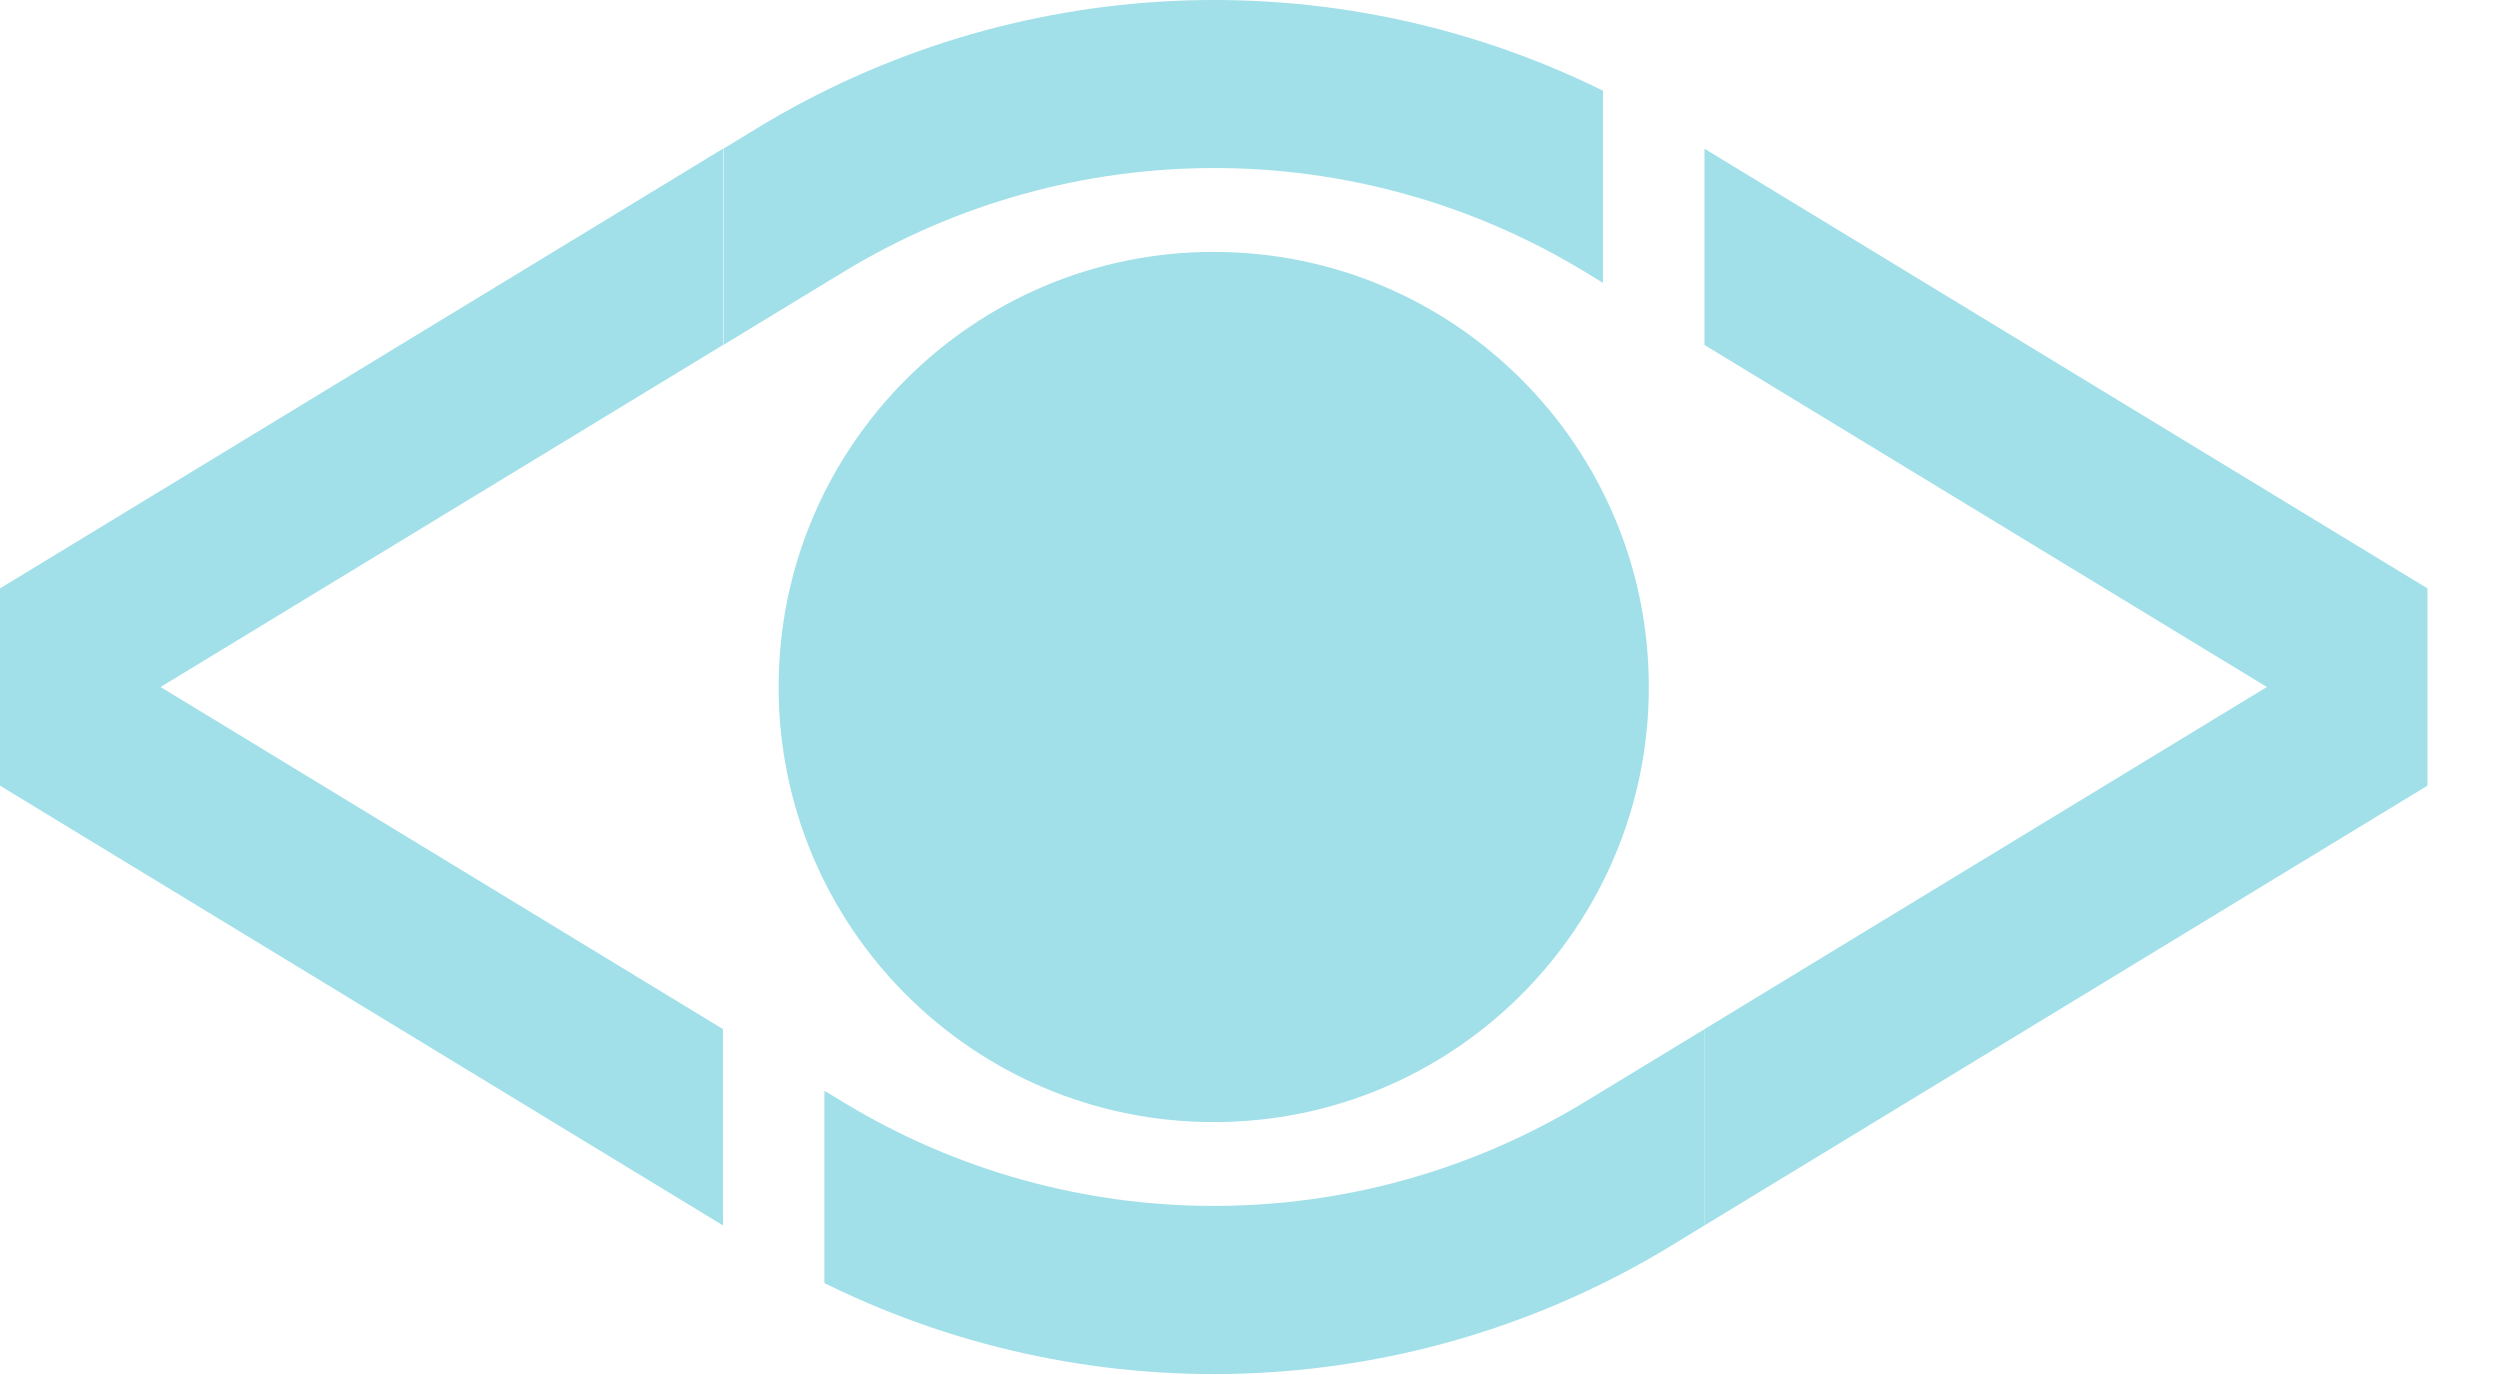
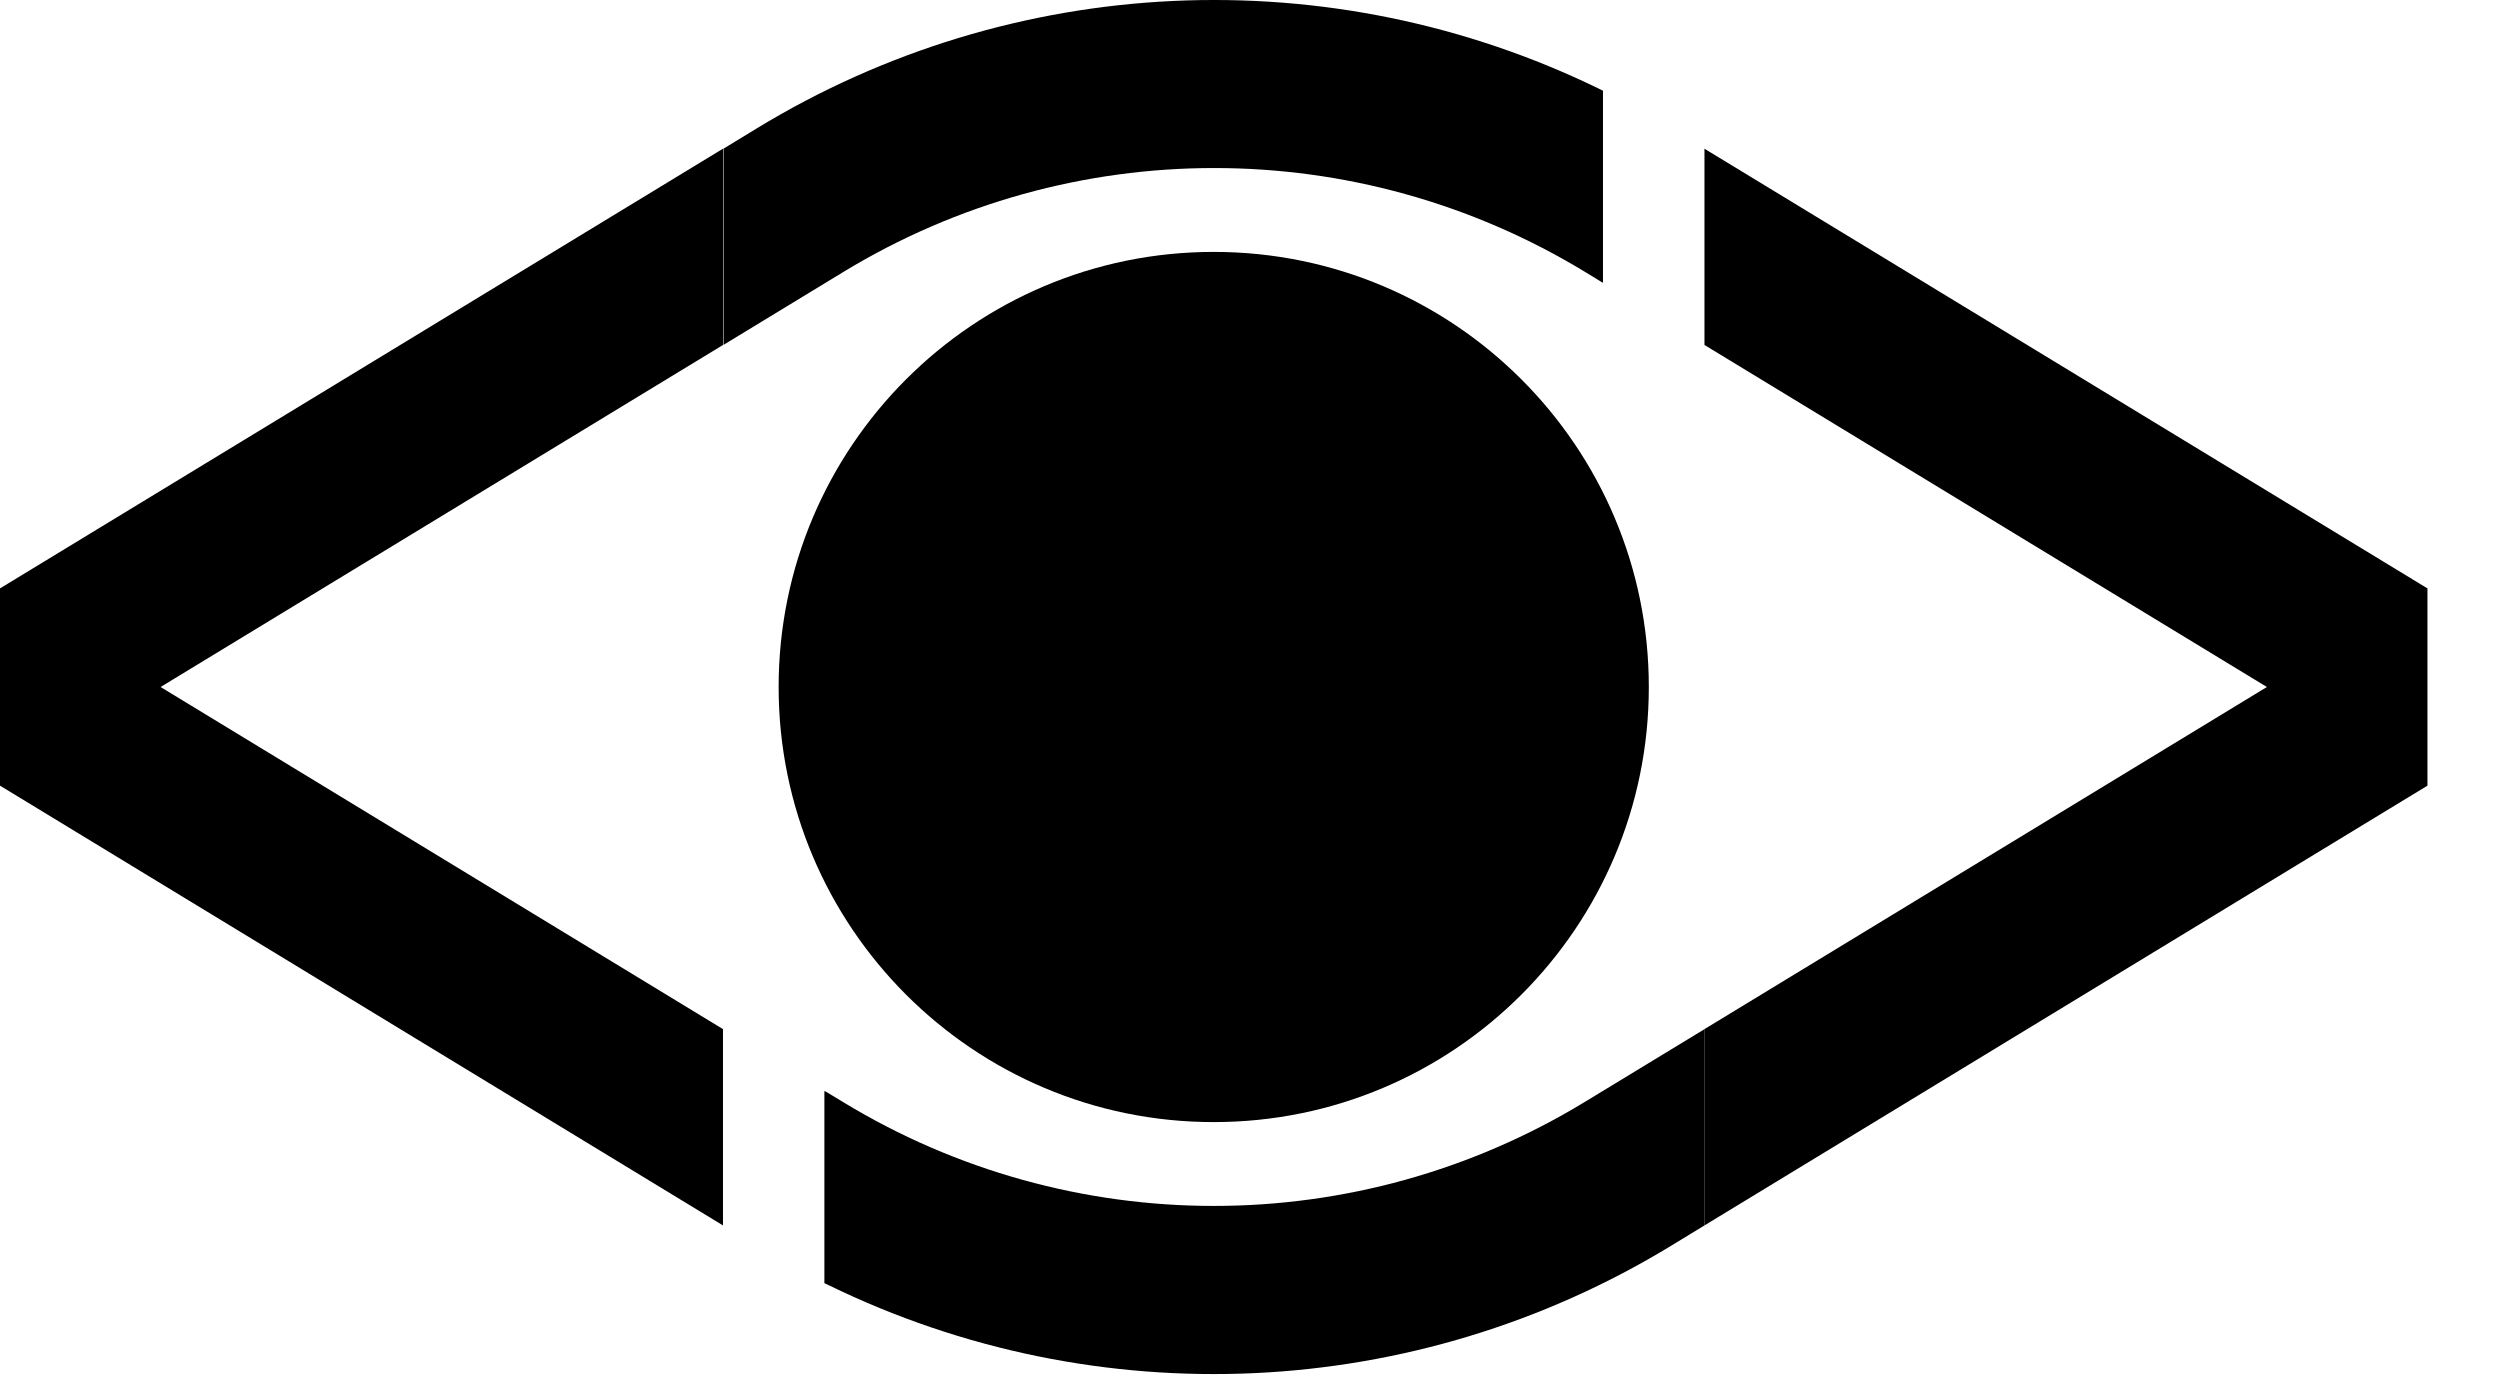
<svg xmlns="http://www.w3.org/2000/svg" width="54.586" height="30.002" viewBox="0 0 54.586 30.002" fill="none" class="header-module--logo--3bSX-" version="1.1" id="svg8">
  <defs id="defs12">
    <clipPath clipPathUnits="userSpaceOnUse" id="clipPath130">
      <rect style="fill:#4c77ff" id="rect132" width="60.348" height="38.699" x="-5.532" y="-5.841" />
    </clipPath>
    <clipPath clipPathUnits="userSpaceOnUse" id="clipPath134">
      <rect style="fill:#4c77ff" id="rect136" width="60.348" height="38.699" x="-5.532" y="-5.841" />
    </clipPath>
    <clipPath clipPathUnits="userSpaceOnUse" id="clipPath138">
      <rect style="fill:#4c77ff" id="rect140" width="60.348" height="38.699" x="-5.532" y="-5.841" />
    </clipPath>
  </defs>
-   <circle cx="26.731" cy="15" r="9.5" fill="#4081cb" id="circle2" clip-path="url(#clipPath138)" transform="translate(-0.23,2.5166865e-4)" style="fill:#a1e0e9;fill-opacity:1" />
-   <path d="M 16.027,3.246 V 7.53 l 2.609,-1.587 a 15.583,15.583 0 0 1 16.212,0 l 0.312,0.19 v 0.002 l 0.07,0.04 V 1.98 L 35.161,1.946 A 19.19,19.19 0 0 0 16.757,2.801 Z M 37.448,26.754 V 22.47 l -2.609,1.586 a 15.582,15.582 0 0 1 -16.212,0 l -0.313,-0.19 V 23.864 L 18.23,23.821 v 4.196 l 0.084,0.039 A 19.191,19.191 0 0 0 36.718,27.2 l 0.73,-0.445 z" fill="#4081cb" id="path4" clip-path="url(#clipPath134)" transform="translate(-0.23,2.5166865e-4)" style="fill:#a1e0e9;fill-opacity:1" />
-   <path d="M 16.016,7.532 V 3.246 L 0.23,12.847 v 4.307 l 15.786,9.602 V 22.47 L 3.736,15 Z m 21.43,19.224 15.786,-9.602 V 12.847 L 37.446,3.247 V 7.532 L 49.726,15 37.446,22.47 v 4.285 z M 84.175,20.55 c -0.358,0.09 -0.806,0.14 -1.354,0.14 -1.095,0 -2.02,-0.11 -2.768,-0.328 a 9.687,9.687 0 0 1 -1.901,-0.757 l -1.096,3.087 c 0.23,0.129 0.518,0.268 0.857,0.418 0.338,0.14 0.736,0.279 1.214,0.418 0.478,0.14 1.016,0.249 1.633,0.338 0.618,0.09 1.305,0.14 2.071,0.14 2.27,0 3.973,-0.448 5.098,-1.334 1.125,-0.887 1.693,-2.131 1.693,-3.744 0,-0.826 -0.1,-1.533 -0.319,-2.11 a 4.152,4.152 0 0 0 -0.986,-1.514 c -0.438,-0.438 -0.985,-0.817 -1.652,-1.136 a 24.117,24.117 0 0 0 -2.34,-0.985 29.13,29.13 0 0 1 -1.185,-0.438 5.992,5.992 0 0 1 -0.946,-0.478 c -0.279,-0.18 -0.488,-0.369 -0.637,-0.588 a 1.44,1.44 0 0 1 -0.22,-0.796 c 0,-0.538 0.2,-0.926 0.608,-1.185 0.408,-0.259 1.075,-0.388 2.001,-0.388 0.837,0 1.544,0.1 2.131,0.288 0.588,0.19 1.125,0.409 1.603,0.657 L 88.795,7.2 C 88.248,6.901 87.541,6.642 86.705,6.383 85.868,6.124 84.862,6.005 83.698,6.005 c -0.976,0 -1.862,0.12 -2.64,0.358 a 5.907,5.907 0 0 0 -1.99,1.036 4.523,4.523 0 0 0 -1.275,1.633 c -0.299,0.637 -0.448,1.354 -0.448,2.15 0,0.797 0.14,1.474 0.418,2.032 a 4.65,4.65 0 0 0 1.096,1.414 c 0.438,0.398 0.945,0.716 1.513,0.975 0.567,0.26 1.125,0.488 1.693,0.687 1.294,0.428 2.21,0.827 2.738,1.205 0.527,0.369 0.796,0.837 0.796,1.404 0,0.259 -0.04,0.498 -0.12,0.717 -0.079,0.209 -0.228,0.398 -0.447,0.558 -0.21,0.159 -0.498,0.288 -0.857,0.378 z M 64.52,19.137 a 138.018,138.018 0 0 0 2.032,4.51 v -0.01 h 3.694 a 120.951,120.951 0 0 0 2.021,-4.5 168.69,168.69 0 0 0 1.892,-4.63 210.708,210.708 0 0 0 1.653,-4.381 c 0.507,-1.384 0.945,-2.629 1.334,-3.734 h -4.132 a 136.135,136.135 0 0 1 -1.076,3.236 c -0.388,1.155 -0.796,2.3 -1.204,3.445 -0.409,1.145 -0.807,2.24 -1.195,3.286 a 55.972,55.972 0 0 1 -1.066,2.708 37.937,37.937 0 0 1 -1.075,-2.718 c -0.222,-0.63 -0.454,-1.276 -0.693,-1.941 L 66.704,14.405 C 66.546,13.965 66.385,13.518 66.224,13.063 65.815,11.918 65.417,10.773 65.018,9.618 64.62,8.463 64.262,7.388 63.943,6.392 h -4.281 c 0.368,1.095 0.806,2.34 1.304,3.734 a 153.73,153.73 0 0 0 1.653,4.38 146.744,146.744 0 0 0 1.902,4.63 z M 101.769,6.402 h 3.883 v 17.246 h -3.883 v -7.319 h -6.522 v 7.319 H 91.364 V 6.402 h 3.883 v 6.592 h 6.522 z m 14.587,11.391 a 90.942,90.942 0 0 1 3.604,5.855 h 3.266 V 6.402 h -3.863 v 10.166 a 181.464,181.464 0 0 0 -1.912,-2.798 93.097,93.097 0 0 0 -2.051,-2.807 67.257,67.257 0 0 0 -2.031,-2.55 28.646,28.646 0 0 0 -1.812,-2.01 h -3.166 v 17.245 h 3.833 V 12.337 a 59.7,59.7 0 0 1 4.132,5.456 z" fill="#444444" id="path6" clip-path="url(#clipPath130)" transform="translate(-0.23,2.5166865e-4)" style="fill:#a1e0e9;fill-opacity:1" />
+   <circle cx="26.731" cy="15" r="9.5" fill="#4081cb" id="circle2" clip-path="url(#clipPath138)" transform="translate(-0.23,2.5166865e-4)" style="fill:#000000;fill-opacity:1" />
+   <path d="M 16.027,3.246 V 7.53 l 2.609,-1.587 a 15.583,15.583 0 0 1 16.212,0 l 0.312,0.19 v 0.002 l 0.07,0.04 V 1.98 L 35.161,1.946 A 19.19,19.19 0 0 0 16.757,2.801 Z M 37.448,26.754 V 22.47 l -2.609,1.586 a 15.582,15.582 0 0 1 -16.212,0 l -0.313,-0.19 V 23.864 L 18.23,23.821 v 4.196 l 0.084,0.039 A 19.191,19.191 0 0 0 36.718,27.2 l 0.73,-0.445 z" fill="#4081cb" id="path4" clip-path="url(#clipPath134)" transform="translate(-0.23,2.5166865e-4)" style="fill:#000000;fill-opacity:1" />
+   <path d="M 16.016,7.532 V 3.246 L 0.23,12.847 v 4.307 l 15.786,9.602 V 22.47 L 3.736,15 Z m 21.43,19.224 15.786,-9.602 V 12.847 L 37.446,3.247 V 7.532 L 49.726,15 37.446,22.47 v 4.285 z M 84.175,20.55 c -0.358,0.09 -0.806,0.14 -1.354,0.14 -1.095,0 -2.02,-0.11 -2.768,-0.328 a 9.687,9.687 0 0 1 -1.901,-0.757 l -1.096,3.087 c 0.23,0.129 0.518,0.268 0.857,0.418 0.338,0.14 0.736,0.279 1.214,0.418 0.478,0.14 1.016,0.249 1.633,0.338 0.618,0.09 1.305,0.14 2.071,0.14 2.27,0 3.973,-0.448 5.098,-1.334 1.125,-0.887 1.693,-2.131 1.693,-3.744 0,-0.826 -0.1,-1.533 -0.319,-2.11 a 4.152,4.152 0 0 0 -0.986,-1.514 c -0.438,-0.438 -0.985,-0.817 -1.652,-1.136 a 24.117,24.117 0 0 0 -2.34,-0.985 29.13,29.13 0 0 1 -1.185,-0.438 5.992,5.992 0 0 1 -0.946,-0.478 c -0.279,-0.18 -0.488,-0.369 -0.637,-0.588 a 1.44,1.44 0 0 1 -0.22,-0.796 c 0,-0.538 0.2,-0.926 0.608,-1.185 0.408,-0.259 1.075,-0.388 2.001,-0.388 0.837,0 1.544,0.1 2.131,0.288 0.588,0.19 1.125,0.409 1.603,0.657 L 88.795,7.2 C 88.248,6.901 87.541,6.642 86.705,6.383 85.868,6.124 84.862,6.005 83.698,6.005 c -0.976,0 -1.862,0.12 -2.64,0.358 a 5.907,5.907 0 0 0 -1.99,1.036 4.523,4.523 0 0 0 -1.275,1.633 c -0.299,0.637 -0.448,1.354 -0.448,2.15 0,0.797 0.14,1.474 0.418,2.032 a 4.65,4.65 0 0 0 1.096,1.414 c 0.438,0.398 0.945,0.716 1.513,0.975 0.567,0.26 1.125,0.488 1.693,0.687 1.294,0.428 2.21,0.827 2.738,1.205 0.527,0.369 0.796,0.837 0.796,1.404 0,0.259 -0.04,0.498 -0.12,0.717 -0.079,0.209 -0.228,0.398 -0.447,0.558 -0.21,0.159 -0.498,0.288 -0.857,0.378 z M 64.52,19.137 a 138.018,138.018 0 0 0 2.032,4.51 v -0.01 h 3.694 a 120.951,120.951 0 0 0 2.021,-4.5 168.69,168.69 0 0 0 1.892,-4.63 210.708,210.708 0 0 0 1.653,-4.381 c 0.507,-1.384 0.945,-2.629 1.334,-3.734 h -4.132 a 136.135,136.135 0 0 1 -1.076,3.236 c -0.388,1.155 -0.796,2.3 -1.204,3.445 -0.409,1.145 -0.807,2.24 -1.195,3.286 a 55.972,55.972 0 0 1 -1.066,2.708 37.937,37.937 0 0 1 -1.075,-2.718 c -0.222,-0.63 -0.454,-1.276 -0.693,-1.941 L 66.704,14.405 C 66.546,13.965 66.385,13.518 66.224,13.063 65.815,11.918 65.417,10.773 65.018,9.618 64.62,8.463 64.262,7.388 63.943,6.392 h -4.281 c 0.368,1.095 0.806,2.34 1.304,3.734 a 153.73,153.73 0 0 0 1.653,4.38 146.744,146.744 0 0 0 1.902,4.63 z M 101.769,6.402 h 3.883 v 17.246 h -3.883 v -7.319 h -6.522 v 7.319 H 91.364 V 6.402 h 3.883 v 6.592 h 6.522 z m 14.587,11.391 a 90.942,90.942 0 0 1 3.604,5.855 h 3.266 V 6.402 h -3.863 v 10.166 a 181.464,181.464 0 0 0 -1.912,-2.798 93.097,93.097 0 0 0 -2.051,-2.807 67.257,67.257 0 0 0 -2.031,-2.55 28.646,28.646 0 0 0 -1.812,-2.01 h -3.166 v 17.245 h 3.833 V 12.337 a 59.7,59.7 0 0 1 4.132,5.456 z" fill="#444444" id="path6" clip-path="url(#clipPath130)" transform="translate(-0.23,2.5166865e-4)" style="fill:#000000;fill-opacity:1" />
</svg>
